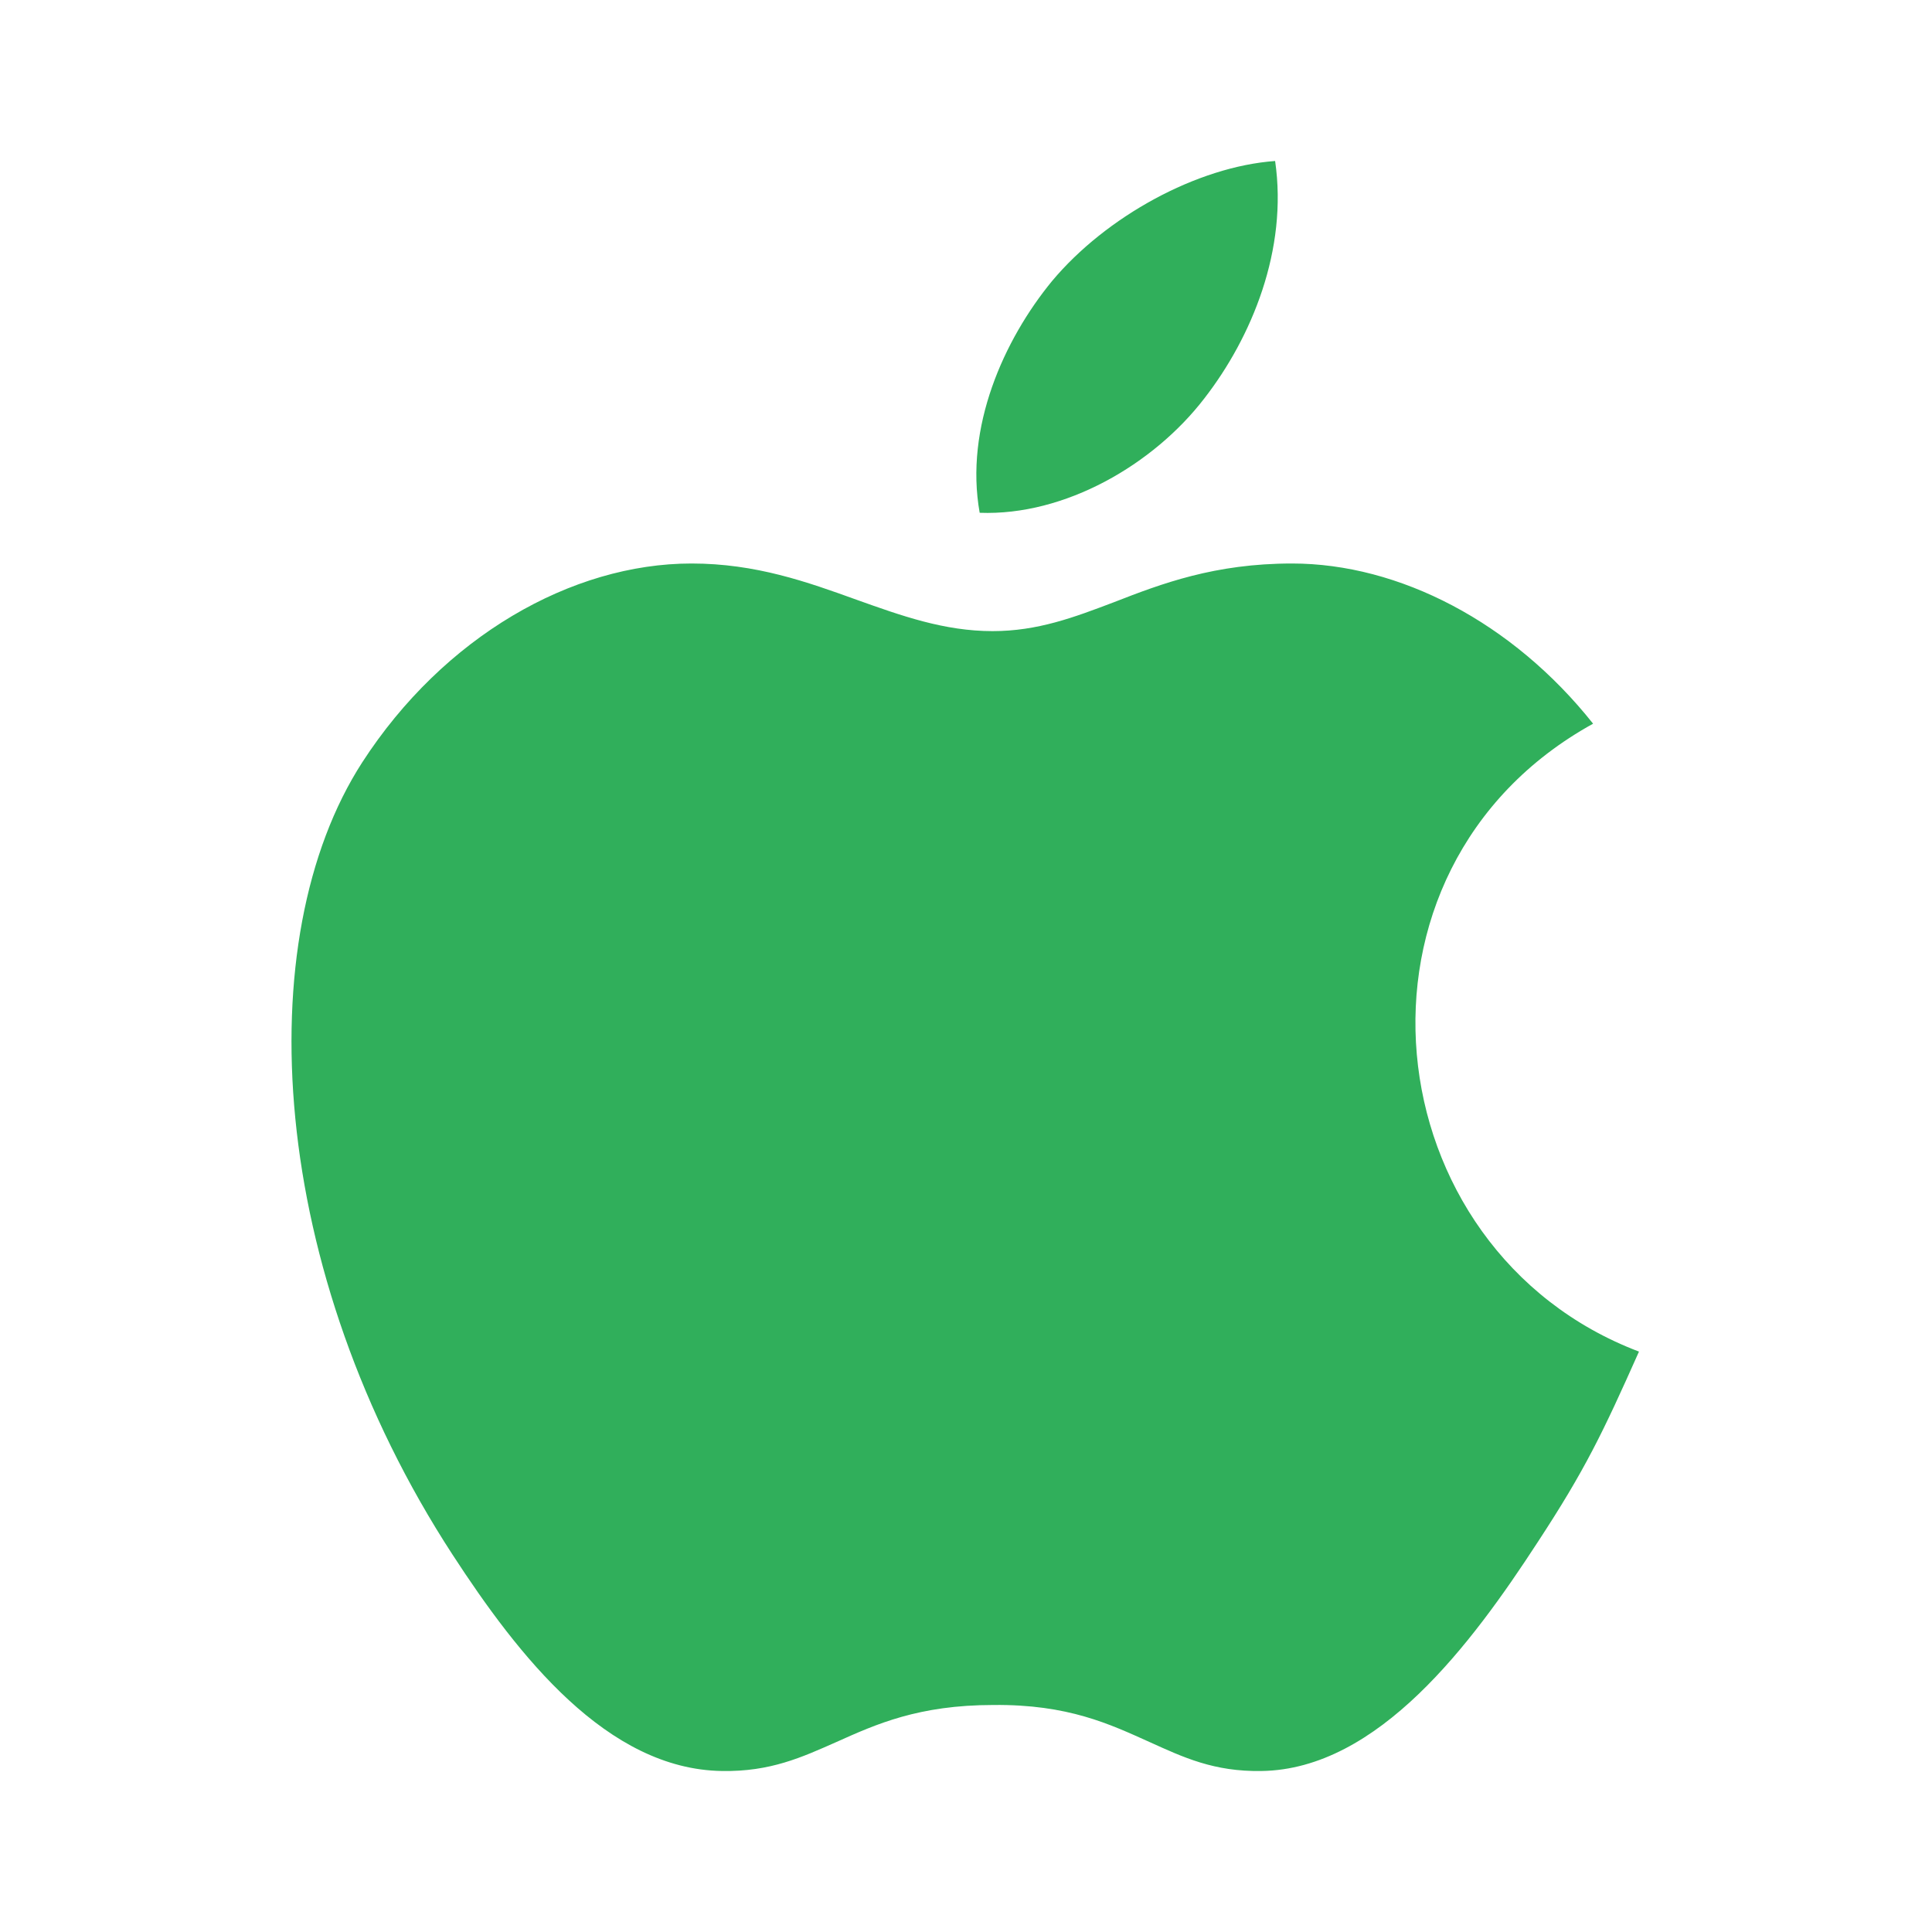
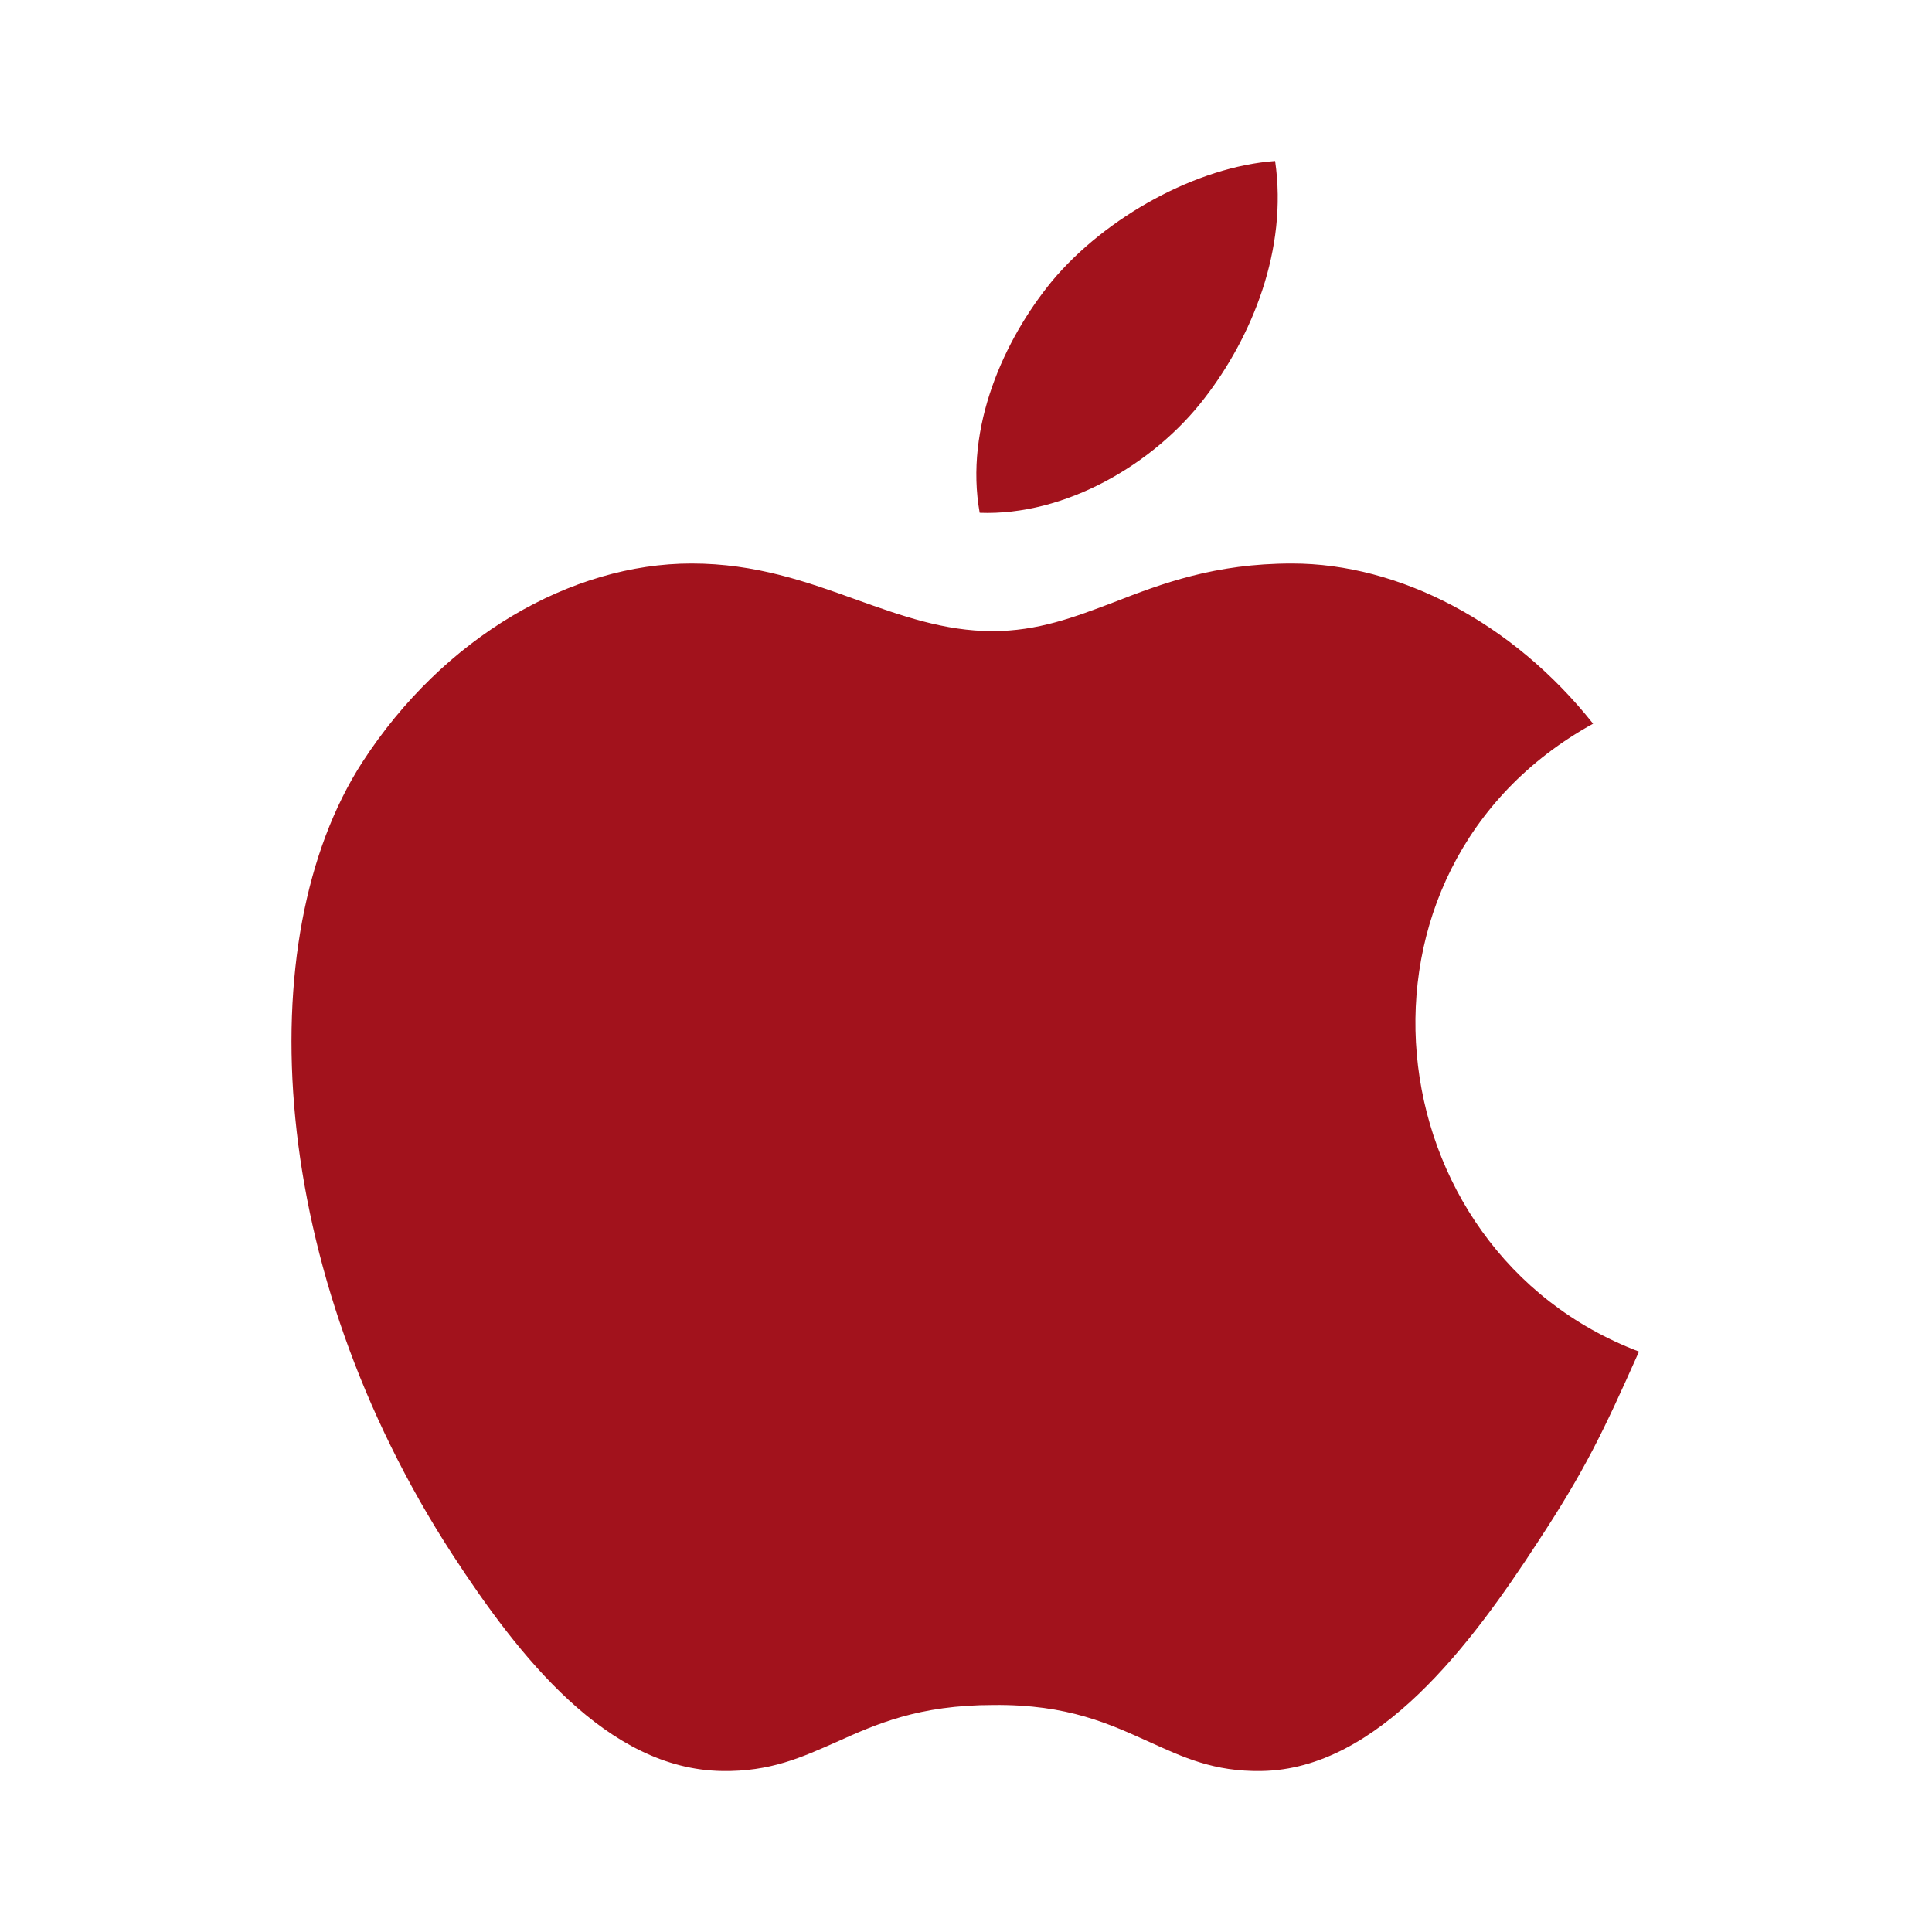
<svg xmlns="http://www.w3.org/2000/svg" width="24" height="24" viewBox="0 0 24 24" fill="none">
-   <path fill-rule="evenodd" clip-rule="evenodd" d="M19.1 19.16C19.69 18.26 19.91 17.8 20.36 16.79C17.04 15.53 16.51 10.8 19.79 8.99C18.79 7.73 17.38 7 16.05 7C15.09 7 14.43 7.25 13.84 7.48C13.34 7.67 12.89 7.84 12.33 7.84C11.73 7.84 11.2 7.65 10.64 7.45C10.03 7.23 9.39 7 8.59 7C7.1 7 5.51 7.91 4.5 9.47C3.08 11.67 3.33 15.79 5.62 19.31C6.44 20.57 7.54 21.98 8.97 22C9.57 22.01 9.96 21.83 10.39 21.64C10.88 21.42 11.41 21.18 12.34 21.18C13.27 21.17 13.79 21.42 14.28 21.64C14.7 21.83 15.08 22.01 15.67 22C17.12 21.98 18.28 20.42 19.1 19.16Z" fill="#30AF5B" />
-   <path fill-rule="evenodd" clip-rule="evenodd" d="M15.84 2C16 3.1 15.55 4.19 14.96 4.95C14.33 5.77 13.23 6.41 12.17 6.37C11.98 5.31 12.47 4.22 13.07 3.49C13.74 2.69 14.87 2.07 15.84 2Z" fill="#30AF5B" />
+   <path fill-rule="evenodd" clip-rule="evenodd" d="M19.1 19.16C19.69 18.26 19.91 17.8 20.36 16.79C17.04 15.53 16.51 10.8 19.79 8.99C18.79 7.73 17.38 7 16.05 7C15.09 7 14.43 7.25 13.84 7.48C13.34 7.67 12.89 7.84 12.33 7.84C11.73 7.84 11.2 7.65 10.64 7.45C10.03 7.23 9.39 7 8.59 7C7.1 7 5.51 7.91 4.5 9.47C3.08 11.67 3.33 15.79 5.62 19.31C6.44 20.57 7.54 21.98 8.97 22C9.57 22.01 9.96 21.83 10.39 21.64C10.88 21.42 11.41 21.18 12.34 21.18C13.27 21.17 13.79 21.42 14.28 21.64C14.7 21.83 15.08 22.01 15.67 22C17.12 21.98 18.28 20.42 19.1 19.16Z" fill="#A2121C" />
+   <path fill-rule="evenodd" clip-rule="evenodd" d="M15.84 2C16 3.1 15.55 4.19 14.96 4.95C14.33 5.77 13.23 6.41 12.17 6.37C11.98 5.31 12.47 4.22 13.07 3.49C13.74 2.69 14.87 2.07 15.84 2Z" fill="#A2121C" />
</svg>
